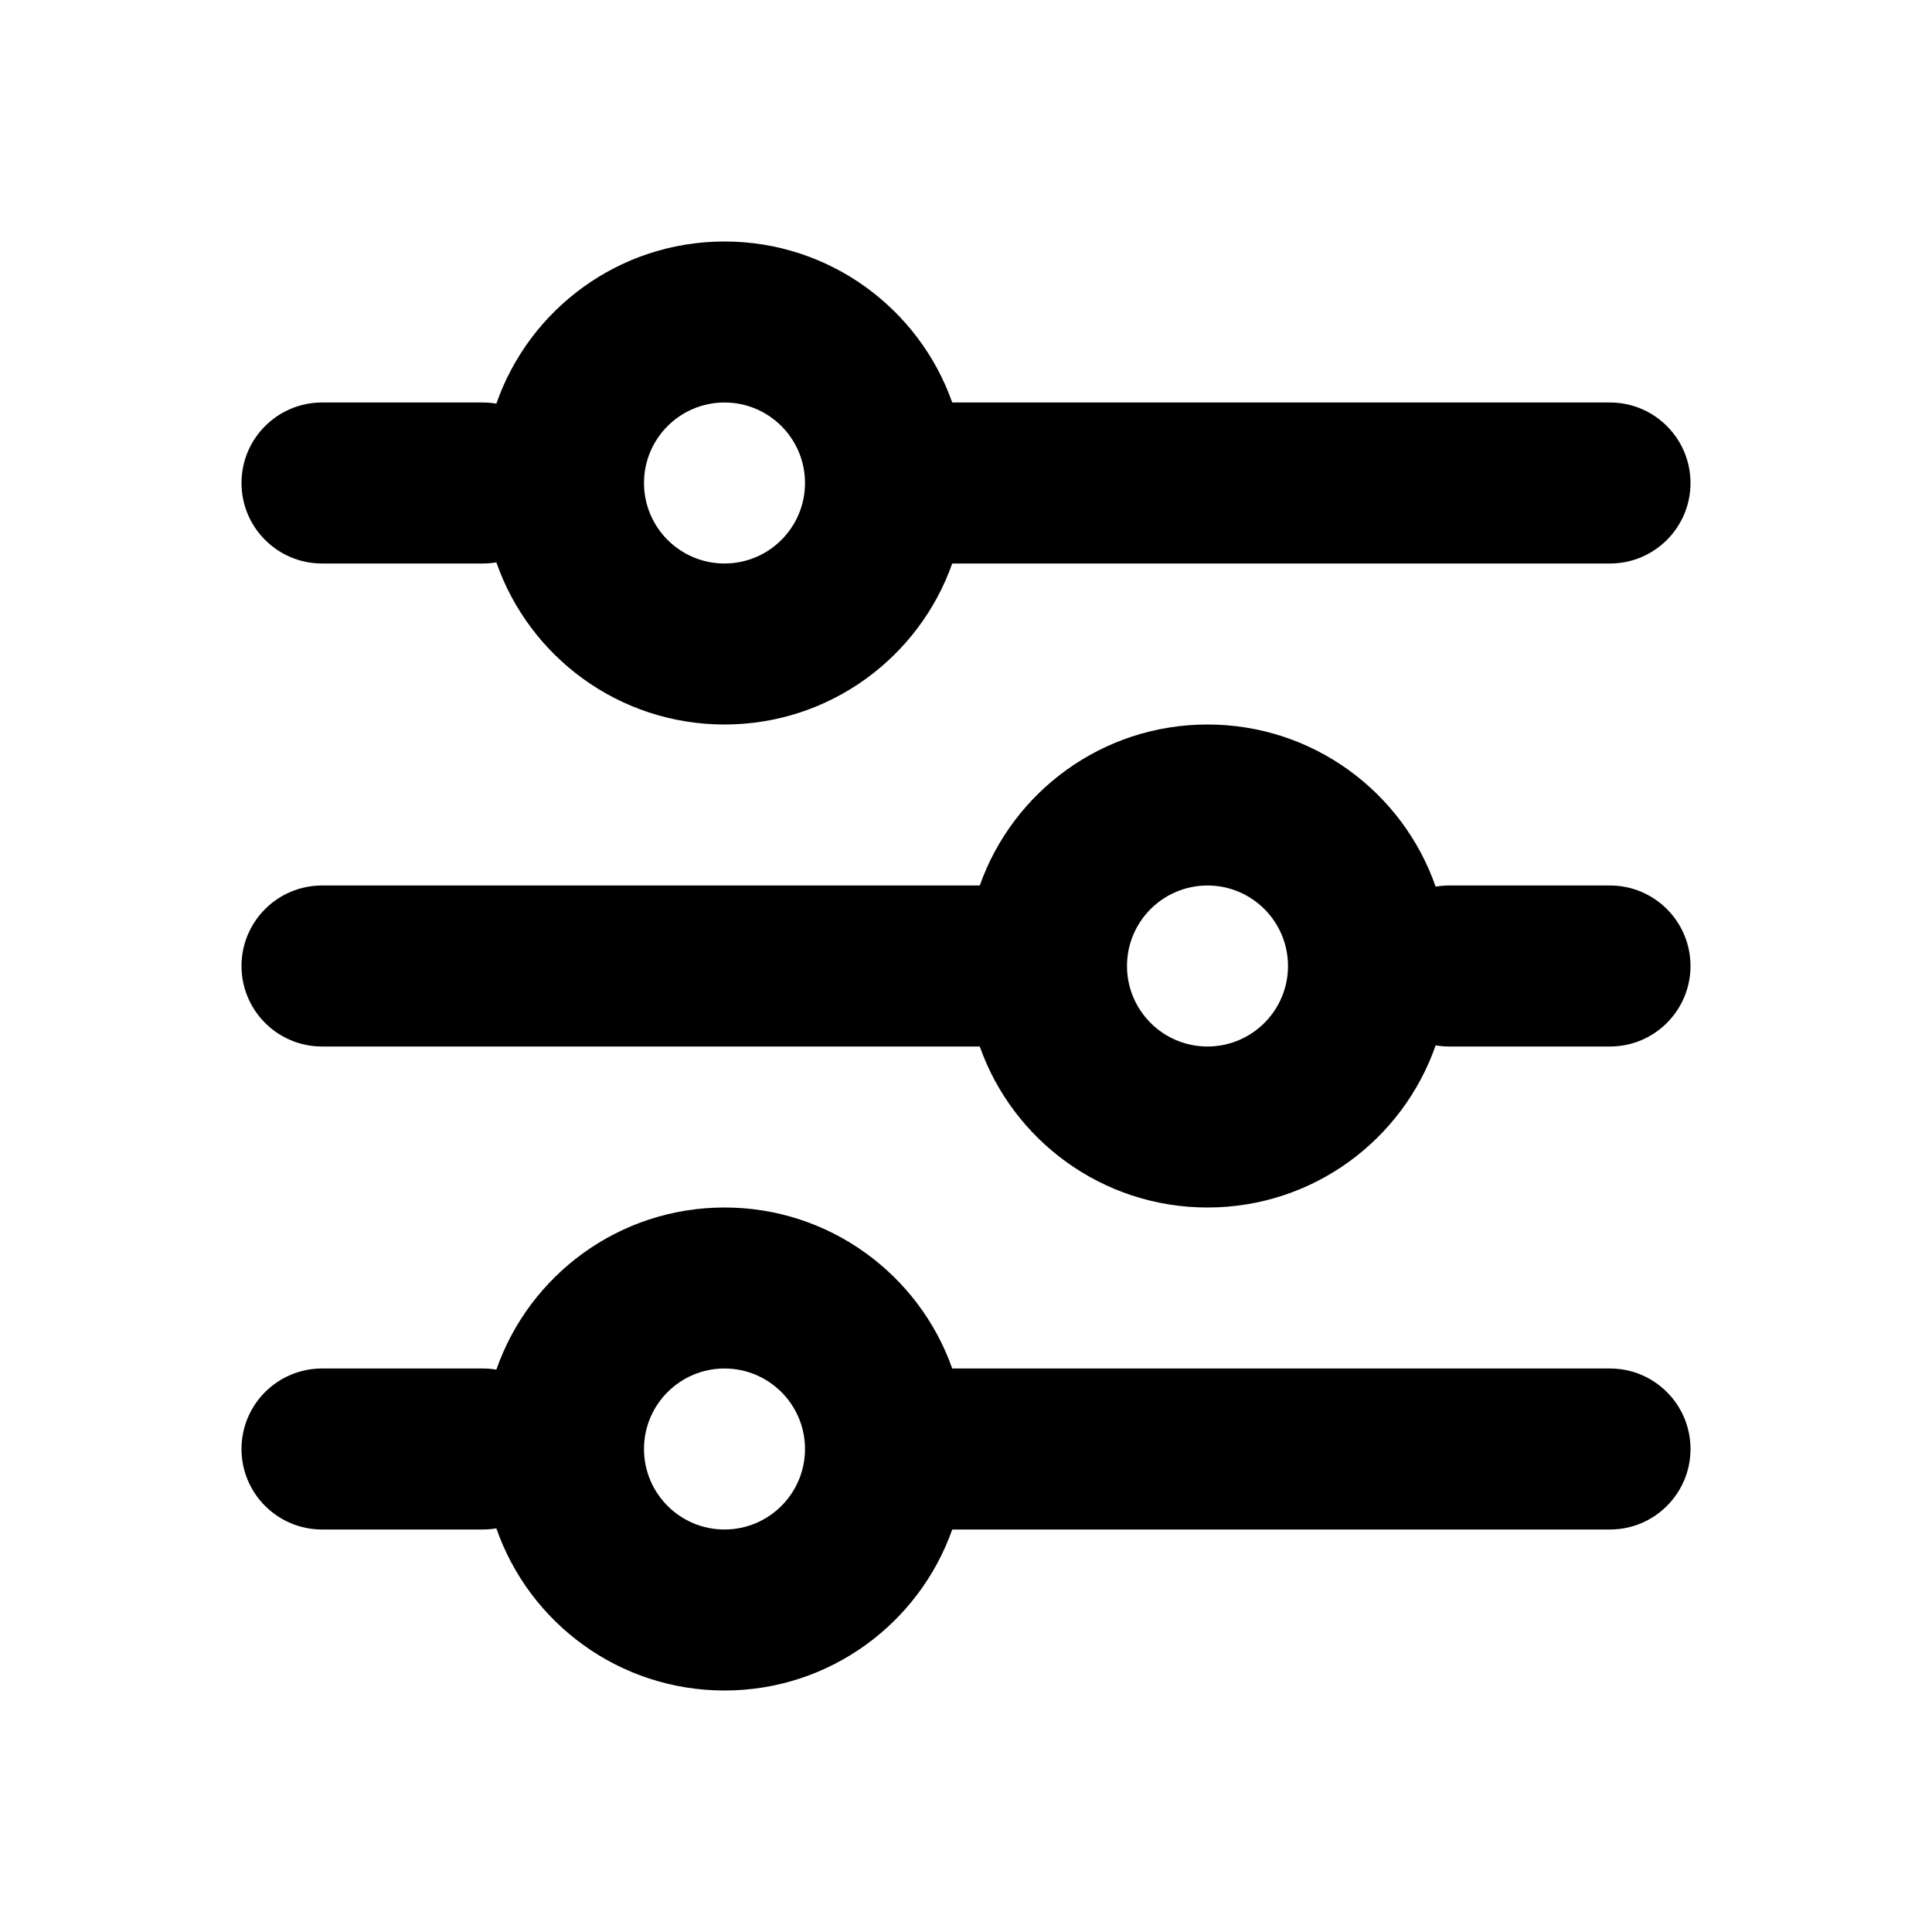
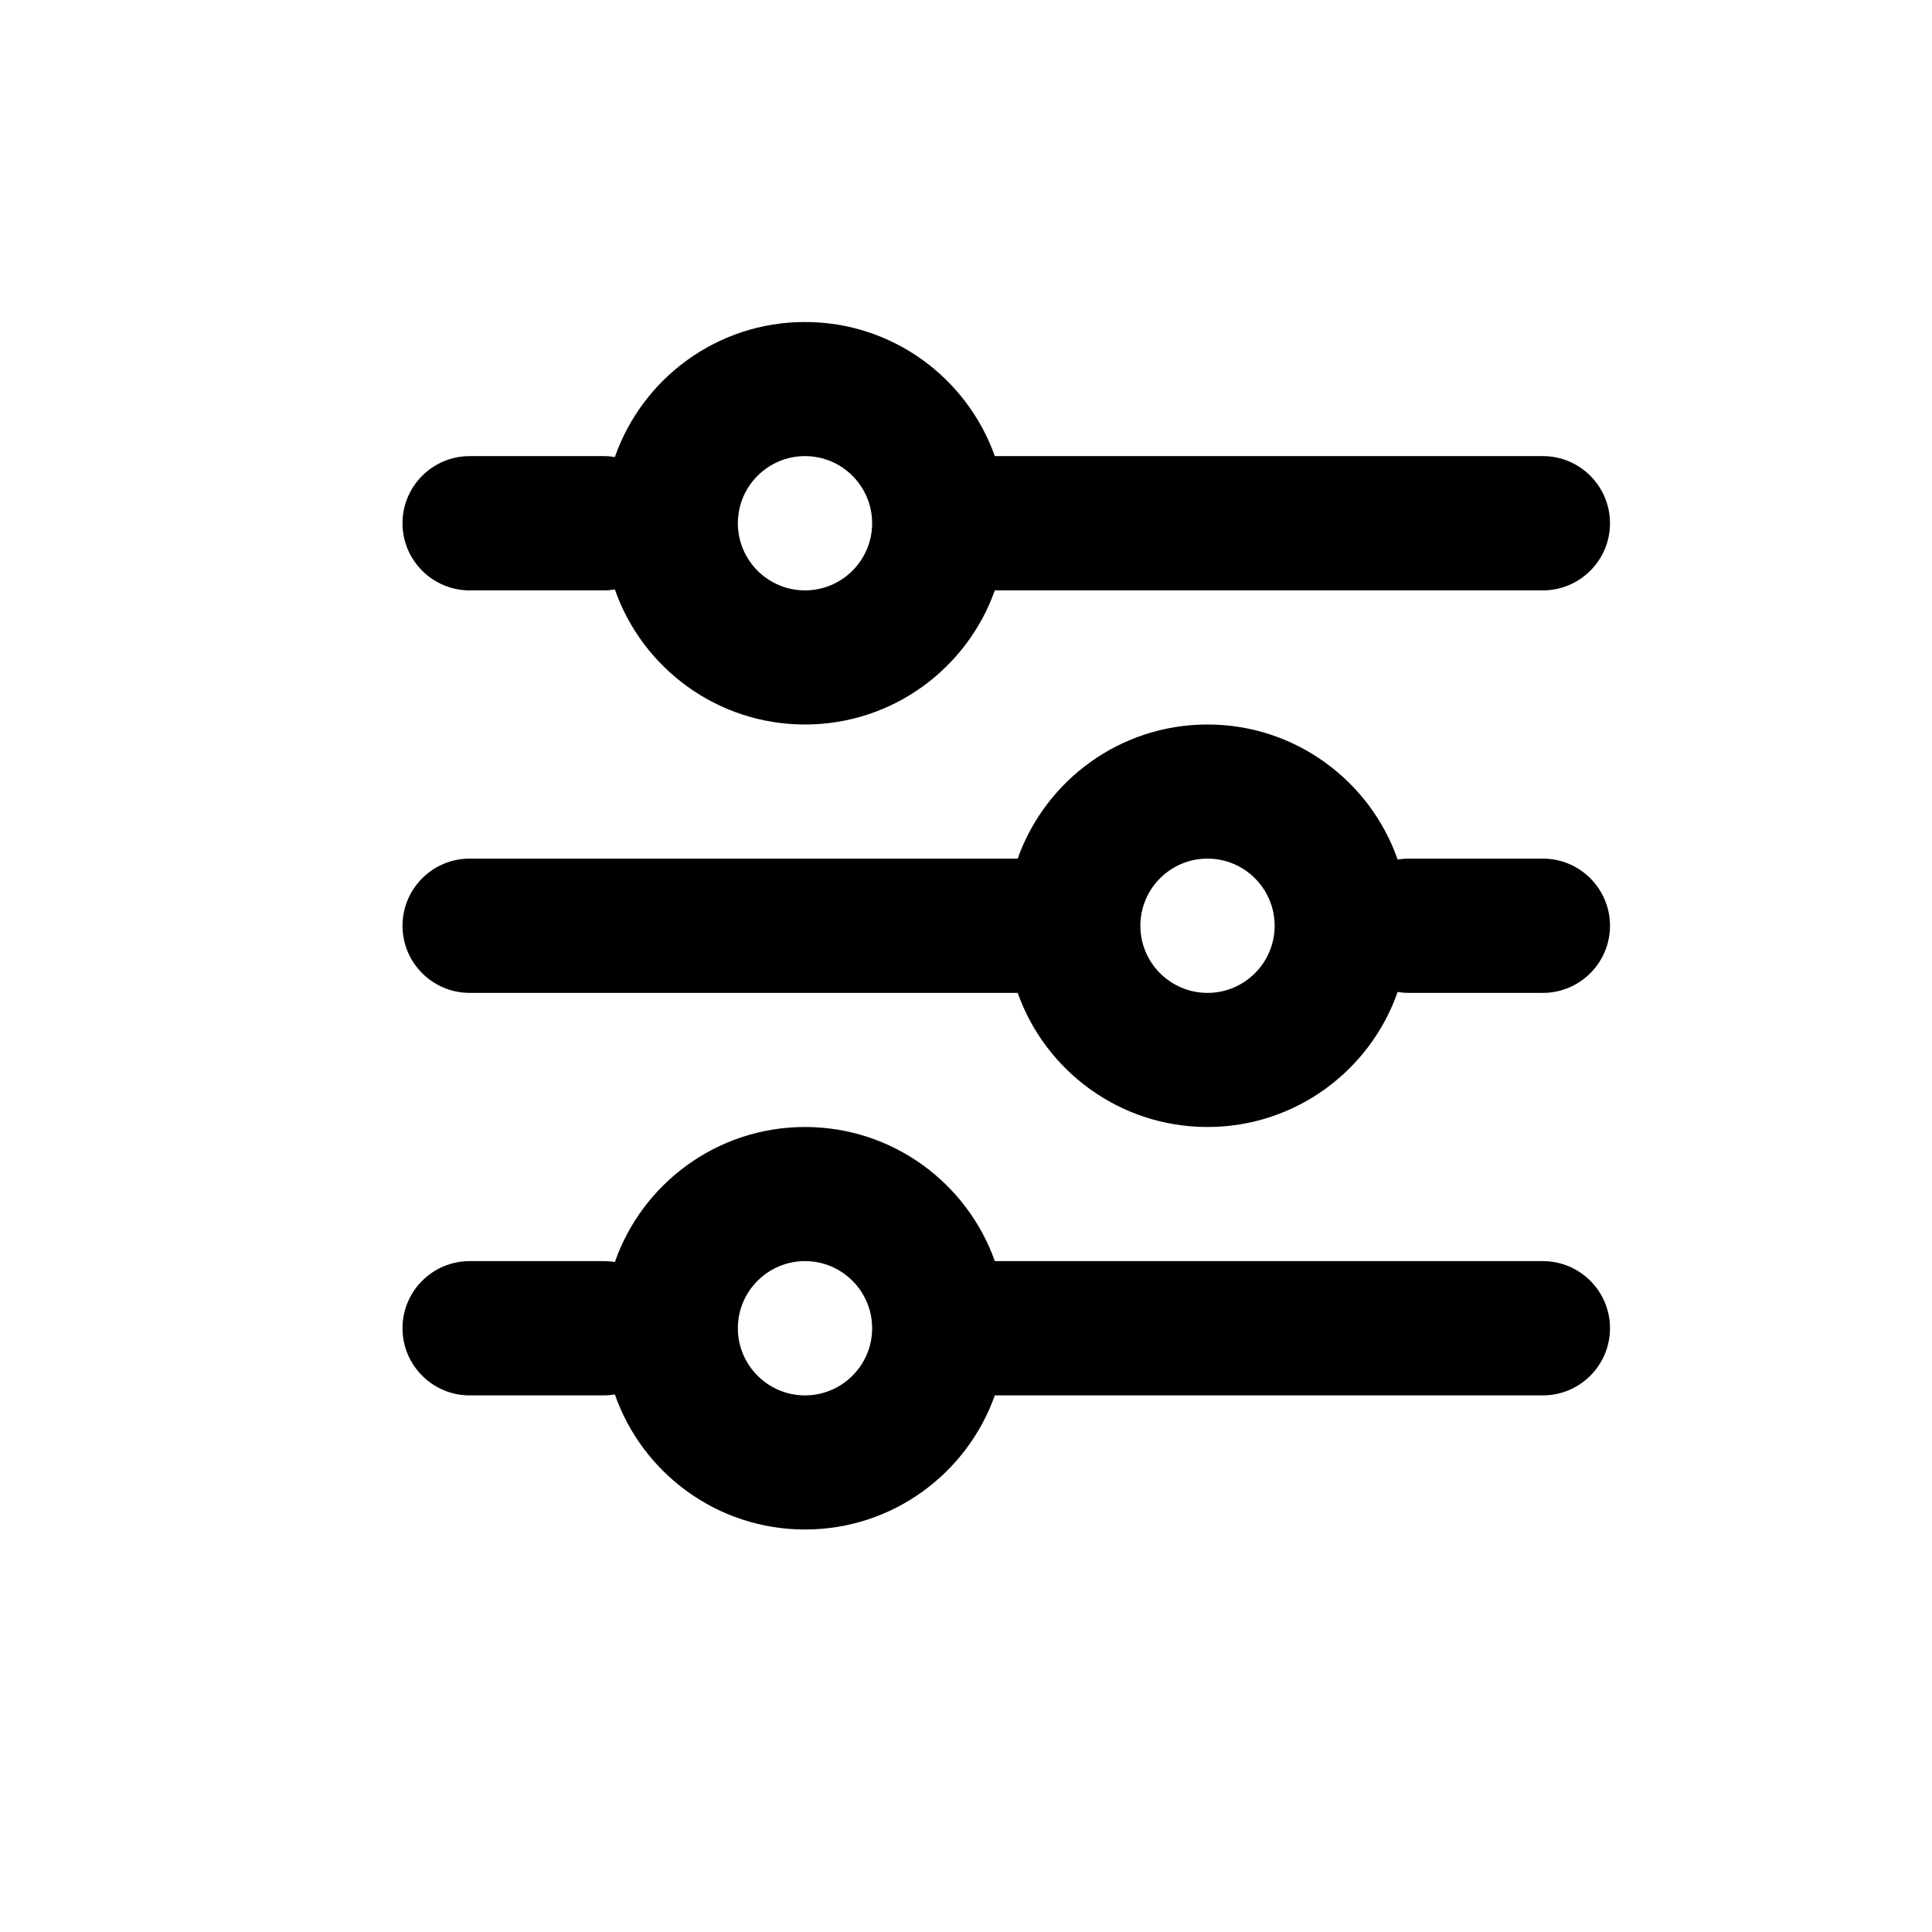
- <svg xmlns="http://www.w3.org/2000/svg" width="24" height="24" viewBox="0 0 24 24">
-   <path fill-rule="evenodd" clip-rule="evenodd" d="M9 3C10.306 3 11.418 3.835 11.829 5L20 5C20.552 5 21 5.448 21 6C21 6.552 20.552 7 20 7L11.829 7C11.418 8.165 10.306 9 9 9C7.689 9 6.574 8.159 6.166 6.986C6.112 6.995 6.057 7 6 7H4C3.448 7 3 6.552 3 6C3 5.448 3.448 5 4 5H6C6.057 5 6.112 5.005 6.166 5.014C6.574 3.841 7.689 3 9 3ZM9 5C8.448 5 8 5.448 8 6C8 6.552 8.448 7 9 7C9.552 7 10 6.552 10 6C10 5.448 9.552 5 9 5Z" />
-   <path fill-rule="evenodd" clip-rule="evenodd" d="M11.829 17L20 17C20.552 17 21 17.448 21 18C21 18.552 20.552 19 20 19H11.829C11.418 20.165 10.306 21 9 21C7.689 21 6.574 20.159 6.166 18.986C6.112 18.995 6.057 19 6 19H4C3.448 19 3 18.552 3 18C3 17.448 3.448 17 4 17H6C6.057 17 6.112 17.005 6.166 17.014C6.574 15.841 7.689 15 9 15C10.306 15 11.418 15.835 11.829 17ZM9 17C9.552 17 10 17.448 10 18C10 18.552 9.552 19 9 19C8.448 19 8 18.552 8 18C8 17.448 8.448 17 9 17Z" />
-   <path fill-rule="evenodd" clip-rule="evenodd" d="M17.834 11.014C17.888 11.005 17.944 11 18 11H20C20.552 11 21 11.448 21 12C21 12.552 20.552 13 20 13H18C17.944 13 17.888 12.995 17.834 12.986C17.426 14.159 16.311 15 15 15C13.694 15 12.582 14.165 12.171 13H4C3.448 13 3 12.552 3 12C3 11.448 3.448 11 4 11H12.171C12.582 9.835 13.694 9 15 9C16.311 9 17.426 9.841 17.834 11.014ZM14 12C14 12.552 14.448 13 15 13C15.552 13 16 12.552 16 12C16 11.448 15.552 11 15 11C14.448 11 14 11.448 14 12Z" />
+ <svg xmlns="http://www.w3.org/2000/svg" width="12" height="12" viewBox="0 0 12 12">
+   <path fill-rule="evenodd" clip-rule="evenodd" d="M5 2C5.544 2 6.007 2.348 6.179 2.833L9.583 2.833C9.813 2.833 10 3.02 10 3.25C10 3.48 9.813 3.667 9.583 3.667L6.179 3.667C6.007 4.152 5.544 4.5 5 4.5C4.454 4.5 3.989 4.149 3.819 3.661C3.797 3.665 3.774 3.667 3.75 3.667H2.917C2.687 3.667 2.5 3.48 2.5 3.25C2.5 3.02 2.687 2.833 2.917 2.833H3.75C3.774 2.833 3.797 2.835 3.819 2.839C3.989 2.351 4.454 2 5 2ZM5 2.833C4.77 2.833 4.583 3.02 4.583 3.25C4.583 3.48 4.77 3.667 5 3.667C5.23 3.667 5.417 3.48 5.417 3.25C5.417 3.02 5.23 2.833 5 2.833Z" />
+   <path fill-rule="evenodd" clip-rule="evenodd" d="M6.179 7.833L9.583 7.833C9.813 7.833 10 8.02 10 8.25C10 8.48 9.813 8.667 9.583 8.667H6.179C6.007 9.152 5.544 9.5 5 9.5C4.454 9.5 3.989 9.149 3.819 8.661C3.797 8.665 3.774 8.667 3.75 8.667H2.917C2.687 8.667 2.5 8.48 2.5 8.25C2.5 8.02 2.687 7.833 2.917 7.833H3.75C3.774 7.833 3.797 7.835 3.819 7.839C3.989 7.351 4.454 7 5 7C5.544 7 6.007 7.348 6.179 7.833ZM5 7.833C5.23 7.833 5.417 8.02 5.417 8.25C5.417 8.48 5.23 8.667 5 8.667C4.77 8.667 4.583 8.48 4.583 8.25C4.583 8.02 4.77 7.833 5 7.833Z" />
+   <path fill-rule="evenodd" clip-rule="evenodd" d="M8.681 5.339C8.703 5.335 8.726 5.333 8.75 5.333H9.583C9.813 5.333 10 5.52 10 5.75C10 5.98 9.813 6.167 9.583 6.167H8.75C8.726 6.167 8.703 6.165 8.681 6.161C8.511 6.649 8.046 7 7.5 7C6.956 7 6.493 6.652 6.321 6.167H2.917C2.687 6.167 2.5 5.98 2.5 5.75C2.5 5.52 2.687 5.333 2.917 5.333H6.321C6.493 4.848 6.956 4.5 7.5 4.5C8.046 4.5 8.511 4.851 8.681 5.339ZM7.083 5.75C7.083 5.98 7.27 6.167 7.5 6.167C7.73 6.167 7.917 5.98 7.917 5.75C7.917 5.52 7.73 5.333 7.5 5.333C7.27 5.333 7.083 5.52 7.083 5.75Z" />
</svg>
